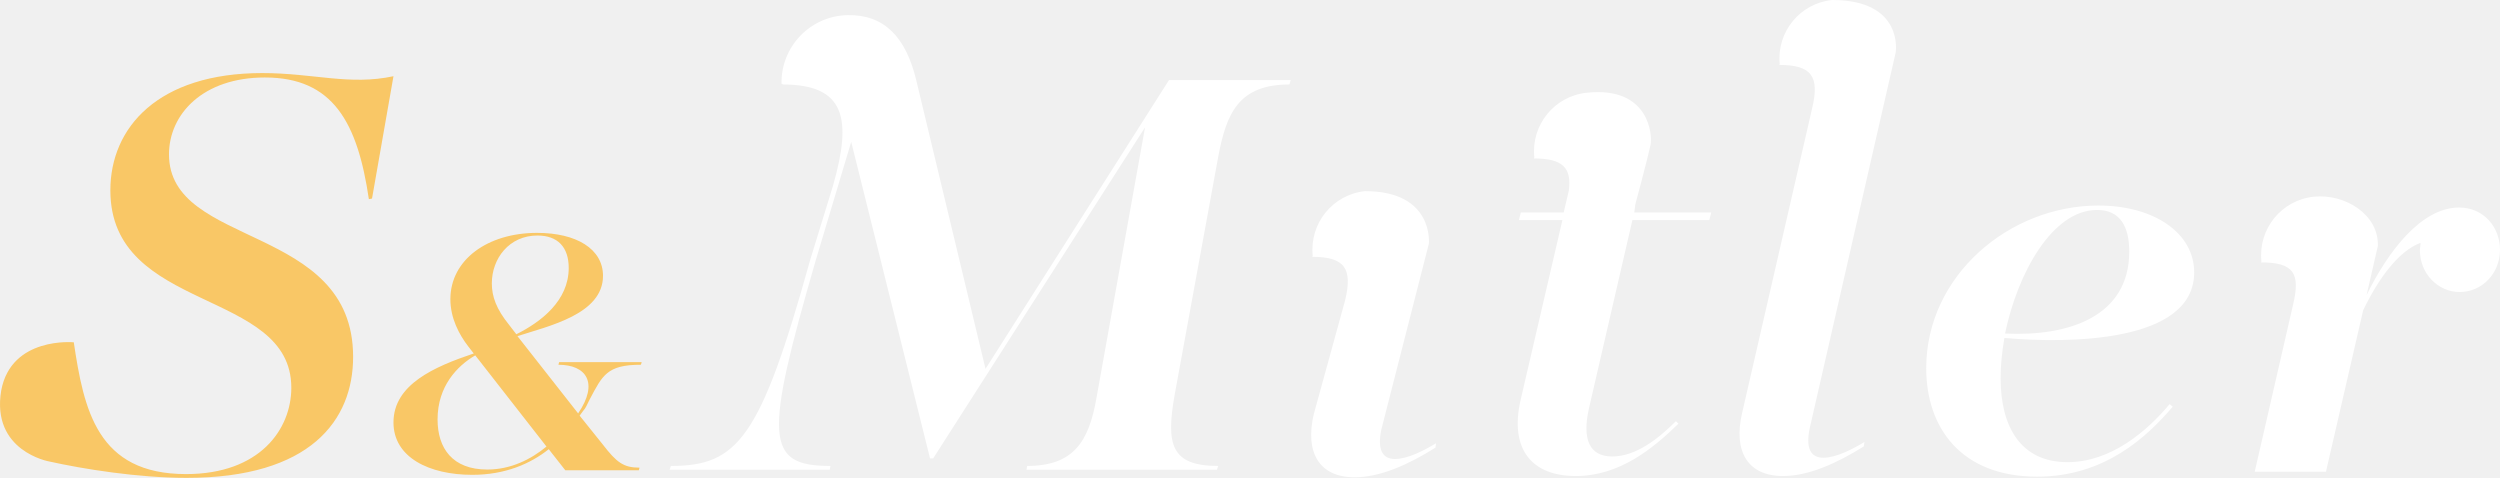
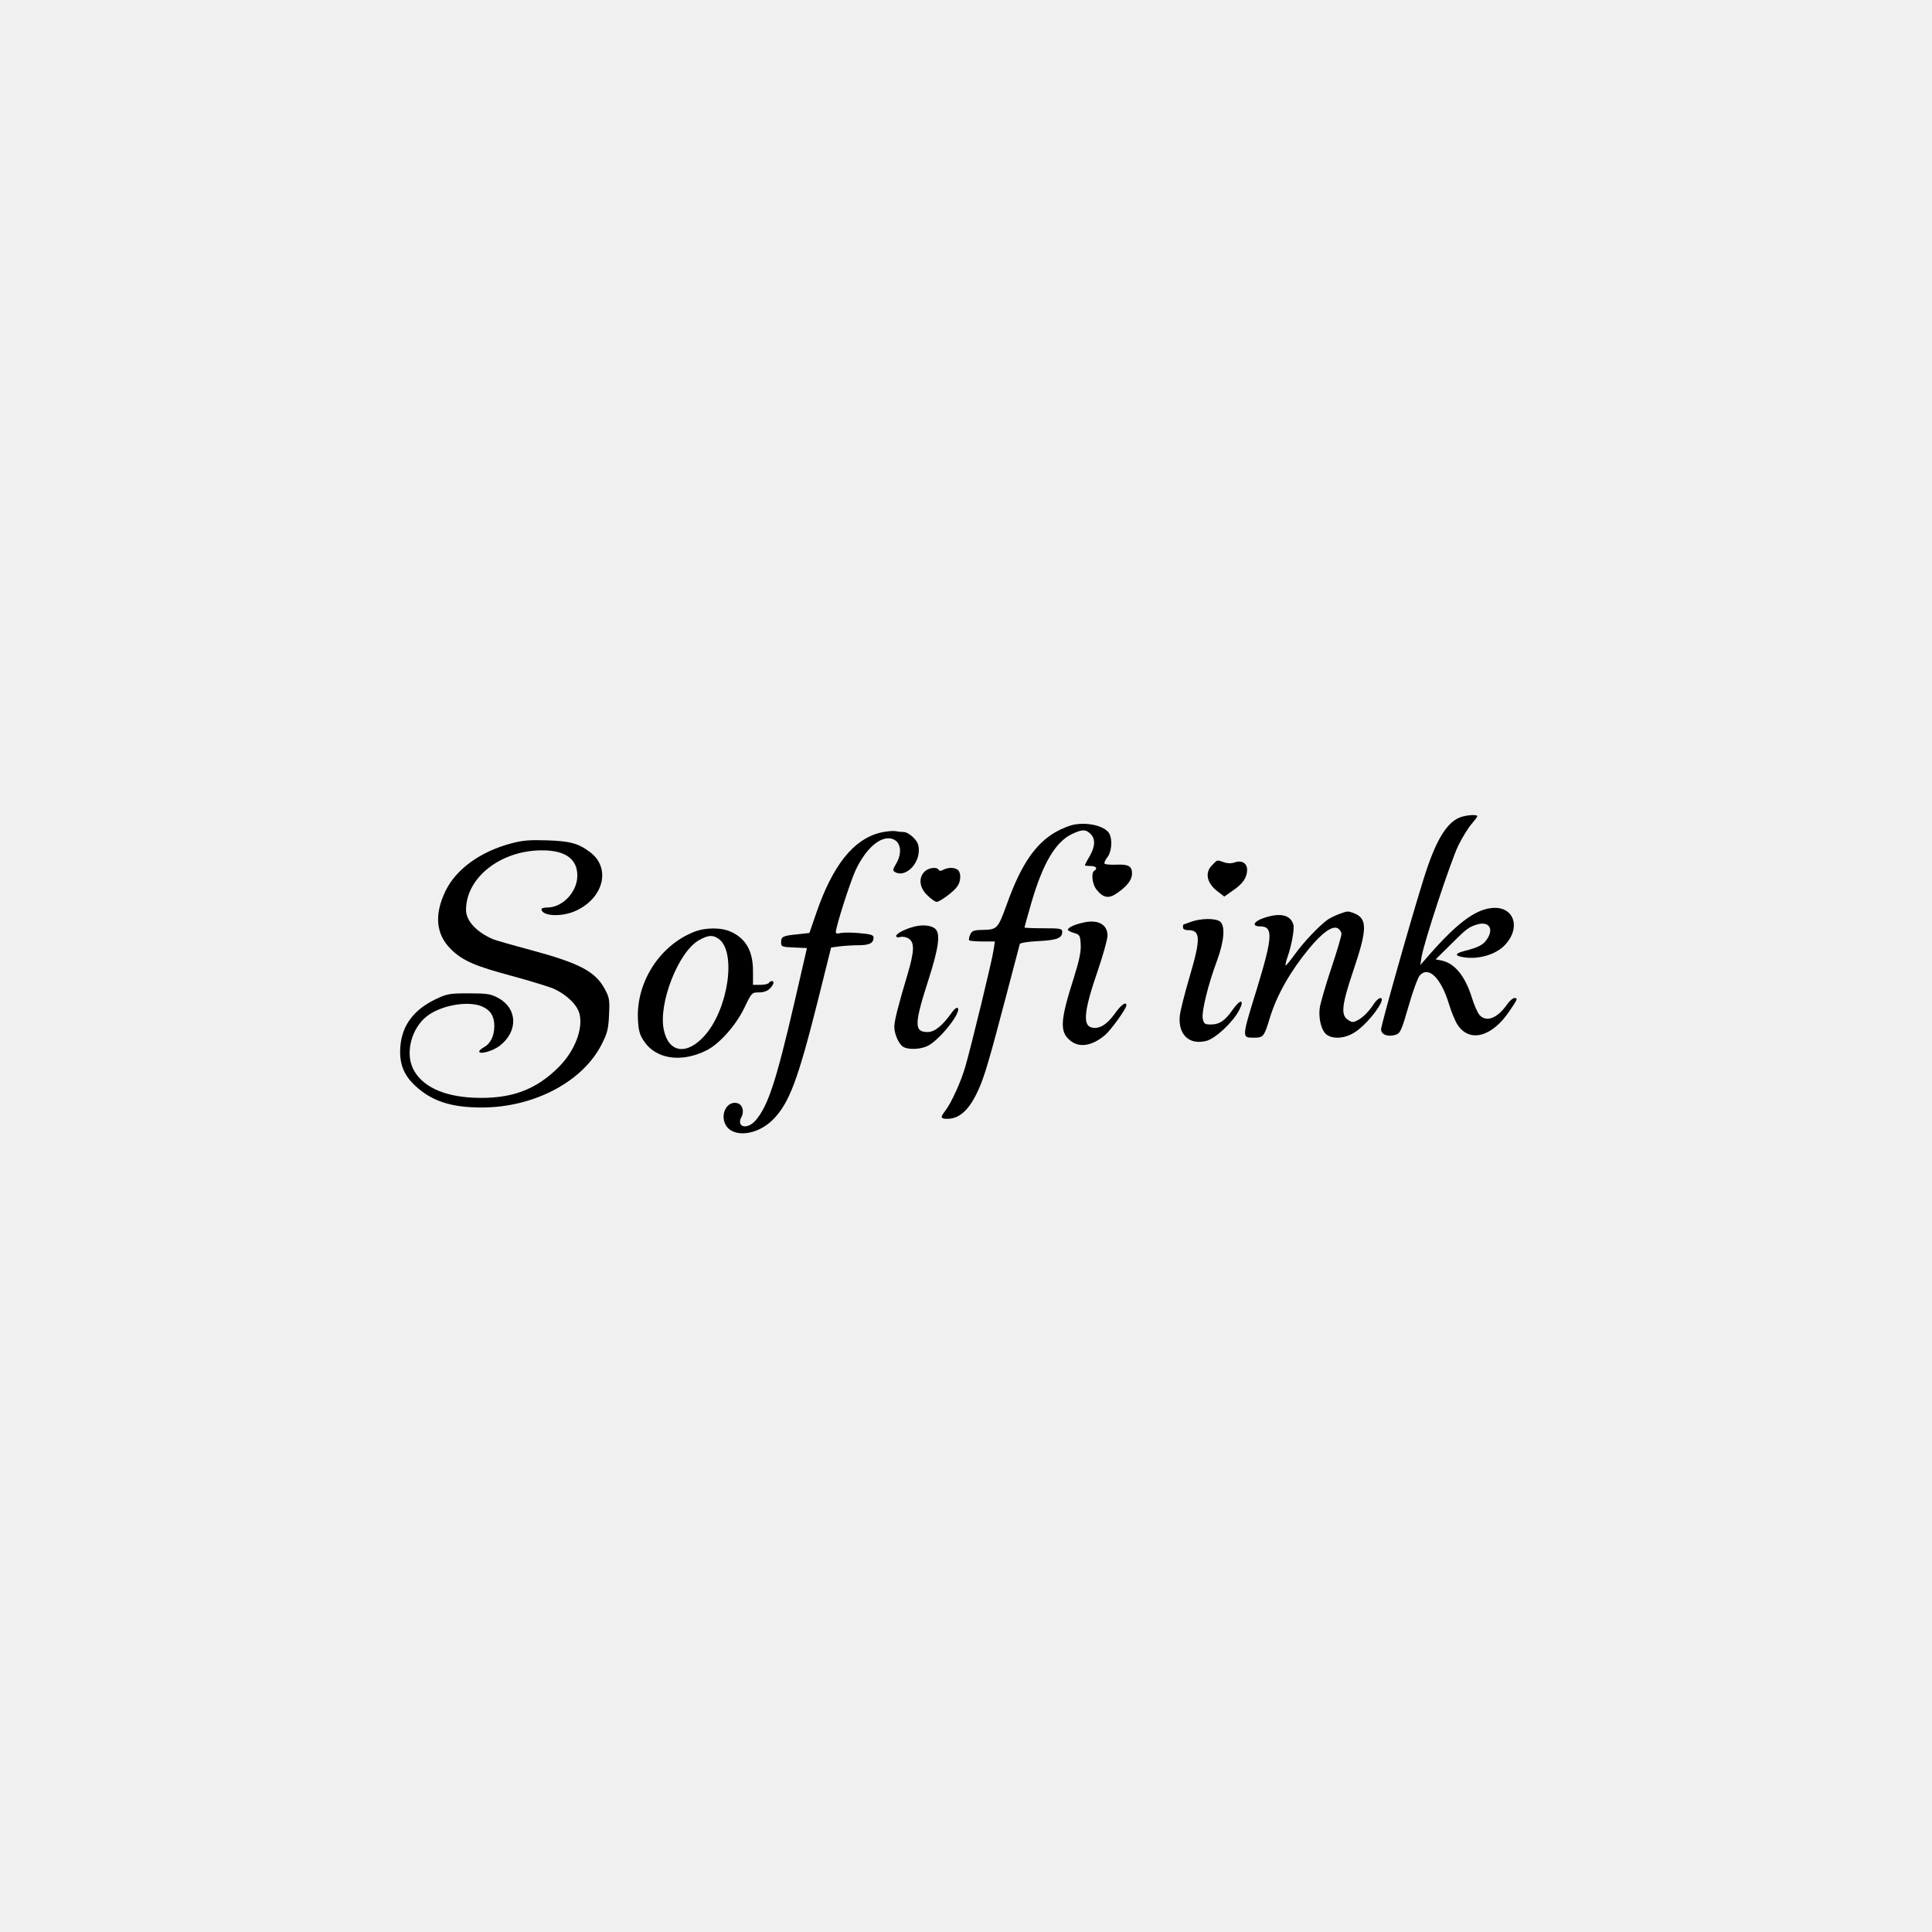
- <svg xmlns="http://www.w3.org/2000/svg" viewBox="0 0 543.18 103.828" height="110.749" width="579.392">
-   <path d="M56.992 15.875c-22.604 0-33.015 11.781-33.015 25.483 0 26.713 39.316 21.233 39.316 42.88 0 9.04-6.849 18.768-22.877 18.768-19.317 0-22.193-13.975-24.387-28.633 0 0-13.552-1.295-15.76 10.432-2.257 13.239 10.417 15.461 10.417 15.461 7.4 1.644 19.318 3.562 29.867 3.562 26.85 0 36.168-12.467 36.168-26.304 0-29.044-40.005-23.564-40.005-43.976 0-8.768 7.397-16.713 20.825-16.713 14.796 0 20.137 9.725 22.603 26.44l.685-.136 4.66-26.578c-9.59 2.054-17.4-.686-28.497-.686m48.886 86.145c-7.533 0-10.809-4.585-10.809-10.89 0-7.206 4.259-11.628 8.189-13.92l15.475 19.815c-3.356 2.784-7.779 4.994-12.855 4.994m10.891-50.847c4.423 0 6.796 2.537 6.796 7.042 0 7.121-5.977 11.708-11.382 14.41l-1.638-2.127c-2.7-3.36-3.685-6.062-3.685-8.927 0-5.405 3.768-10.398 9.91-10.398m4.553 28.078c6.059 0 8.822 3.915 4.29 10.57l-13.184-16.786c6.796-2.211 18.586-4.75 18.586-13.101 0-5.815-5.73-9.336-14.328-9.336-10.81 0-18.834 5.897-18.834 14.412 0 4.094 1.884 7.696 3.931 10.318l1.145 1.472c-8.515 2.866-17.441 6.716-17.441 14.985 0 7.615 7.781 11.383 17.115 11.383 7.124 0 12.609-2.375 16.622-5.569l3.603 4.585h15.966l.164-.573c-3.521 0-4.994-1.146-8.025-5.076l-4.994-6.222c1.474-2.13.789-.662 2.18-3.529 2.784-5.24 3.766-7.533 11.138-7.533l.16-.572h-17.93l-.164.572z" fill="#f9c766" />
-   <path d="M355.297 44.468s2.783-10.4 3.306-12.927c.482-1.904-.104-12.88-13.869-11.389-7.009.733-12.097 7.004-11.372 14.011l-.088.263c6.194 0 8.241 1.971 7.591 6.987l-1.12 4.752h-9.315l-.41 1.643h9.452l-9.042 38.908c-2.603 11.096 2.603 16.712 11.918 16.712 9.591 0 16.852-6.027 22.332-11.37l-.548-.547c-3.7 3.7-8.632 7.671-13.837 7.671-4.933 0-6.577-3.699-5.07-10.412l9.454-40.962h16.713l.41-1.643H355.09l.208-1.697zM398.056 0c-6.96.726-12.022 6.919-11.38 13.867l-.08.24c7.123 0 8.767 2.603 7.123 9.454L378.514 89.73c-1.92 8.219 1.094 13.699 8.905 13.699 5.48 0 11.644-2.74 17.535-6.438l.137-.96c-2.467 1.507-6.164 3.424-8.904 3.424-2.878 0-3.838-2.19-3.014-6.301l18.711-81.761S413.734 0 398.056 0m37.584 72.468c2.737-13.151 10.275-26.851 20-26.851 5.07 0 6.987 3.698 6.987 9.042 0 14.109-13.151 18.493-26.987 17.809m20.273-27.81c-19.316 0-37.398 15.205-37.398 35.345 0 12.877 7.533 23.562 24.11 23.562 14.658 0 23.838-8.63 29.453-15.205l-.683-.55c-4.932 5.893-12.742 12.605-22.193 12.605-10.139 0-14.522-7.67-14.522-18.22 0-2.74.273-5.617.82-8.767 13.838 1.231 41.238 1.094 41.238-14.249 0-8.494-8.63-14.521-20.825-14.521M214.124 80.14l-15.056-62.746c-2.235-9.266-6.914-14.266-14.917-14.106-8.088.161-14.513 6.847-14.35 14.935l.25-.005-.04.136c13.563 0 15.206 7.261 10.96 22.056l-4.932 16.03c-10.822 38.907-15.755 44.798-30.277 44.798l-.274.821h34.799l.136-.821c-14.249 0-14.385-6.028-3.15-44.799l7.671-25.62 17.125 68.775h.684l46.033-71.925-10.55 58.774c-1.645 9.451-4.933 14.795-15.07 14.795l-.137.821h41.373l.275-.821c-10.275 0-11.371-4.66-9.454-15.481l9.454-51.648c1.781-9.591 4.521-15.755 15.48-15.755l.274-.96h-26.44L214.124 80.14zM300.1 93.428l10.36-40.51s1.125-11.388-13.868-11.388c-7.01.731-12.1 7.004-11.374 14.011l-.086.263c7.123 0 8.767 2.602 7.123 9.454l-6.813 24.746c-1.92 8.217 1.095 13.699 8.905 13.699 5.48 0 11.645-2.74 17.535-6.439l.137-.959c-2.467 1.506-6.165 3.424-8.905 3.424-2.877 0-3.836-2.191-3.014-6.301m234.175-48.337c-8.142 0-15.394 9.439-20.084 19.029l2.447-10.657c.273-6.818-7.13-11.432-13.922-10.722-7.009.731-12.098 7.002-11.373 14.011l-.086.261c7.123 0 8.603 2.363 6.959 9.213l-8.328 36.266h15.48l3.1-13.452.003-.013 4.98-21.606c3.287-6.849 7.672-12.878 12.466-14.659 0 .549-.136 1.096-.136 1.644 0 5.07 3.972 9.044 8.63 9.044 4.795 0 8.769-3.974 8.769-9.18 0-4.795-3.425-9.179-8.905-9.179" fill="#fff" />
+ <svg xmlns="http://www.w3.org/2000/svg" version="1.0" width="1024pt" height="1024pt" viewBox="0 0 1024 1024" preserveAspectRatio="xMidYMid meet">
+   <g transform="translate(0,1024) scale(0.1,-0.1)" fill="#000000" stroke="none">
+     <path d="M7734 5906 c-71 -31 -127 -127 -189 -326 -68 -217 -225 -772 -225 -796 0 -28 38 -42 79 -28 23 8 30 24 67 152 22 78 49 151 59 162 47 52 113 -14 155 -152 12 -40 32 -89 45 -109 63 -97 182 -66 274 70 46 67 47 71 27 71 -8 0 -25 -15 -37 -32 -52 -75 -110 -98 -147 -58 -10 11 -29 53 -41 93 -36 115 -91 181 -160 196 l-32 6 80 79 c85 85 96 93 143 107 62 17 87 -26 48 -81 -20 -29 -46 -42 -117 -60 -54 -14 -55 -26 -3 -34 78 -12 170 15 217 66 88 94 45 209 -72 195 -88 -9 -184 -82 -329 -247 l-48 -55 6 40 c11 75 157 516 196 595 22 44 53 94 70 113 16 19 30 37 30 41 0 11 -64 6 -96 -8z" />
+     <path d="M5686 5868 c-22 -5 -63 -22 -91 -38 -106 -61 -182 -171 -255 -373 -53 -145 -52 -144 -141 -146 -38 -1 -48 -5 -57 -25 -6 -13 -8 -27 -5 -30 4 -3 35 -6 71 -6 l65 0 -7 -46 c-7 -52 -116 -500 -150 -619 -24 -82 -74 -191 -107 -234 -26 -33 -24 -41 11 -41 66 0 117 47 165 152 33 72 60 165 146 493 39 149 72 275 74 281 2 7 42 13 99 16 99 5 126 16 126 49 0 17 -9 19 -100 19 -55 0 -100 2 -100 4 0 3 16 59 35 126 62 215 130 330 220 371 52 24 70 24 95 -1 27 -27 25 -66 -5 -119 -14 -23 -25 -45 -25 -47 0 -2 14 -4 30 -4 29 0 40 -13 20 -25 -18 -11 -11 -71 11 -99 36 -46 66 -51 111 -19 52 36 78 70 78 103 0 39 -19 50 -83 47 -30 -1 -58 1 -62 5 -4 4 2 19 14 34 23 29 28 92 11 125 -22 41 -116 64 -194 47z" />
+     <path d="M4663 5826 c-139 -35 -249 -172 -335 -421 l-38 -110 -64 -7 c-78 -8 -86 -12 -86 -43 0 -23 4 -24 69 -27 l68 -3 -68 -295 c-95 -409 -138 -541 -203 -617 -44 -53 -106 -38 -76 17 16 30 5 66 -22 73 -53 14 -92 -56 -63 -113 37 -72 167 -59 251 25 87 87 133 210 240 636 l69 277 44 6 c24 3 69 6 100 6 59 0 81 11 81 41 0 13 -14 18 -73 23 -40 4 -85 4 -100 1 -18 -5 -27 -3 -27 4 0 29 75 263 104 327 61 131 151 199 211 160 32 -21 34 -76 4 -125 -16 -27 -18 -36 -7 -42 51 -33 128 35 128 114 0 29 -7 46 -29 68 -16 16 -38 29 -49 29 -11 0 -32 2 -48 5 -16 2 -53 -2 -81 -9z" />
+     <path d="M2710 5770 c-165 -44 -293 -137 -349 -253 -60 -125 -51 -228 28 -307 62 -62 130 -91 329 -144 92 -25 189 -55 216 -66 68 -31 124 -84 137 -132 21 -80 -24 -197 -108 -282 -124 -125 -258 -173 -456 -164 -161 8 -273 62 -318 154 -42 87 -7 216 75 279 75 57 216 82 290 51 45 -19 66 -52 66 -104 0 -52 -20 -93 -54 -112 -14 -7 -26 -18 -26 -23 0 -18 71 2 107 29 101 77 97 200 -9 256 -37 20 -58 23 -153 23 -102 0 -115 -2 -176 -31 -115 -55 -178 -138 -187 -250 -7 -88 16 -150 77 -207 88 -83 191 -117 354 -117 278 0 539 138 638 339 28 55 34 80 37 152 4 80 2 91 -23 138 -51 93 -134 136 -393 206 -94 25 -184 51 -199 57 -88 38 -143 98 -143 155 0 171 182 315 400 316 125 1 190 -45 190 -134 0 -86 -78 -169 -159 -169 -17 0 -31 -4 -31 -8 0 -39 110 -44 185 -8 146 69 183 226 73 309 -62 47 -106 59 -228 63 -93 3 -129 0 -190 -16z" />
+     <path d="M6425 5655 c-41 -40 -29 -96 29 -140 l35 -27 44 31 c54 36 77 70 77 111 0 36 -30 53 -69 38 -15 -5 -35 -5 -54 2 -38 13 -34 14 -62 -15z" />
+     <path d="M4900 5620 c-33 -33 -27 -86 16 -126 19 -19 41 -34 48 -34 18 0 91 54 110 82 19 27 21 69 4 86 -15 15 -53 16 -78 2 -13 -7 -21 -7 -25 0 -10 17 -54 11 -75 -10z" />
+     <path d="M7099 5396 c-19 -7 -46 -20 -60 -29 -45 -31 -131 -122 -176 -185 -25 -35 -47 -61 -49 -59 -2 2 2 22 10 44 22 63 38 151 31 173 -16 52 -71 64 -158 34 -53 -18 -64 -44 -18 -44 70 0 67 -55 -17 -330 -81 -262 -81 -260 -17 -260 51 0 55 4 86 107 37 120 108 245 207 365 70 85 124 123 152 108 11 -6 20 -20 20 -30 0 -11 -24 -93 -54 -182 -30 -90 -57 -184 -61 -209 -8 -57 9 -124 38 -144 35 -24 97 -19 148 14 70 44 172 181 135 181 -7 0 -21 -12 -31 -26 -29 -45 -59 -75 -88 -91 -25 -13 -31 -13 -53 2 -39 25 -32 81 31 267 72 213 73 270 1 298 -33 12 -32 12 -77 -4z" />
+     <path d="M6315 5355 c-22 -8 -41 -15 -42 -15 -2 0 -3 -7 -3 -15 0 -10 10 -15 28 -15 66 0 67 -45 6 -251 -25 -85 -48 -176 -51 -204 -9 -99 50 -155 141 -132 49 13 142 100 175 165 29 57 4 57 -35 1 -40 -58 -71 -79 -115 -79 -33 0 -38 3 -44 30 -8 34 28 182 76 310 38 104 44 184 15 206 -25 18 -99 17 -151 -1z" />
+     <path d="M5737 5349 c-44 -10 -77 -26 -77 -37 0 -4 15 -12 33 -17 30 -9 32 -13 35 -61 2 -37 -7 -83 -36 -175 -73 -228 -76 -287 -21 -333 48 -41 116 -31 186 28 31 26 113 140 113 157 0 24 -29 3 -63 -46 -42 -57 -82 -81 -121 -71 -49 12 -40 92 34 306 27 80 50 161 50 181 0 61 -53 88 -133 68z" />
+     <path d="M4847 5329 c-49 -12 -97 -37 -97 -50 0 -7 10 -9 23 -5 14 3 33 -1 45 -10 30 -21 28 -67 -8 -189 -48 -160 -70 -246 -70 -277 0 -40 25 -94 48 -107 30 -16 89 -13 128 5 63 30 182 180 160 201 -5 5 -18 -5 -30 -22 -50 -71 -92 -105 -129 -105 -73 0 -72 41 5 280 52 162 63 239 37 265 -19 20 -66 26 -112 14z" />
+     <path d="M3679 5301 c-181 -71 -306 -265 -298 -460 3 -64 9 -85 32 -119 63 -96 199 -116 332 -49 68 34 156 133 200 225 39 81 40 82 77 82 25 0 45 7 58 20 21 21 26 40 11 40 -6 0 -13 -4 -16 -10 -3 -5 -24 -10 -45 -10 l-39 0 0 69 c1 108 -36 175 -116 212 -51 24 -136 24 -196 0z m130 -37 c96 -68 51 -375 -76 -515 -94 -104 -190 -89 -215 34 -29 140 78 413 187 474 48 27 73 29 104 7z" />
+   </g>
</svg>
